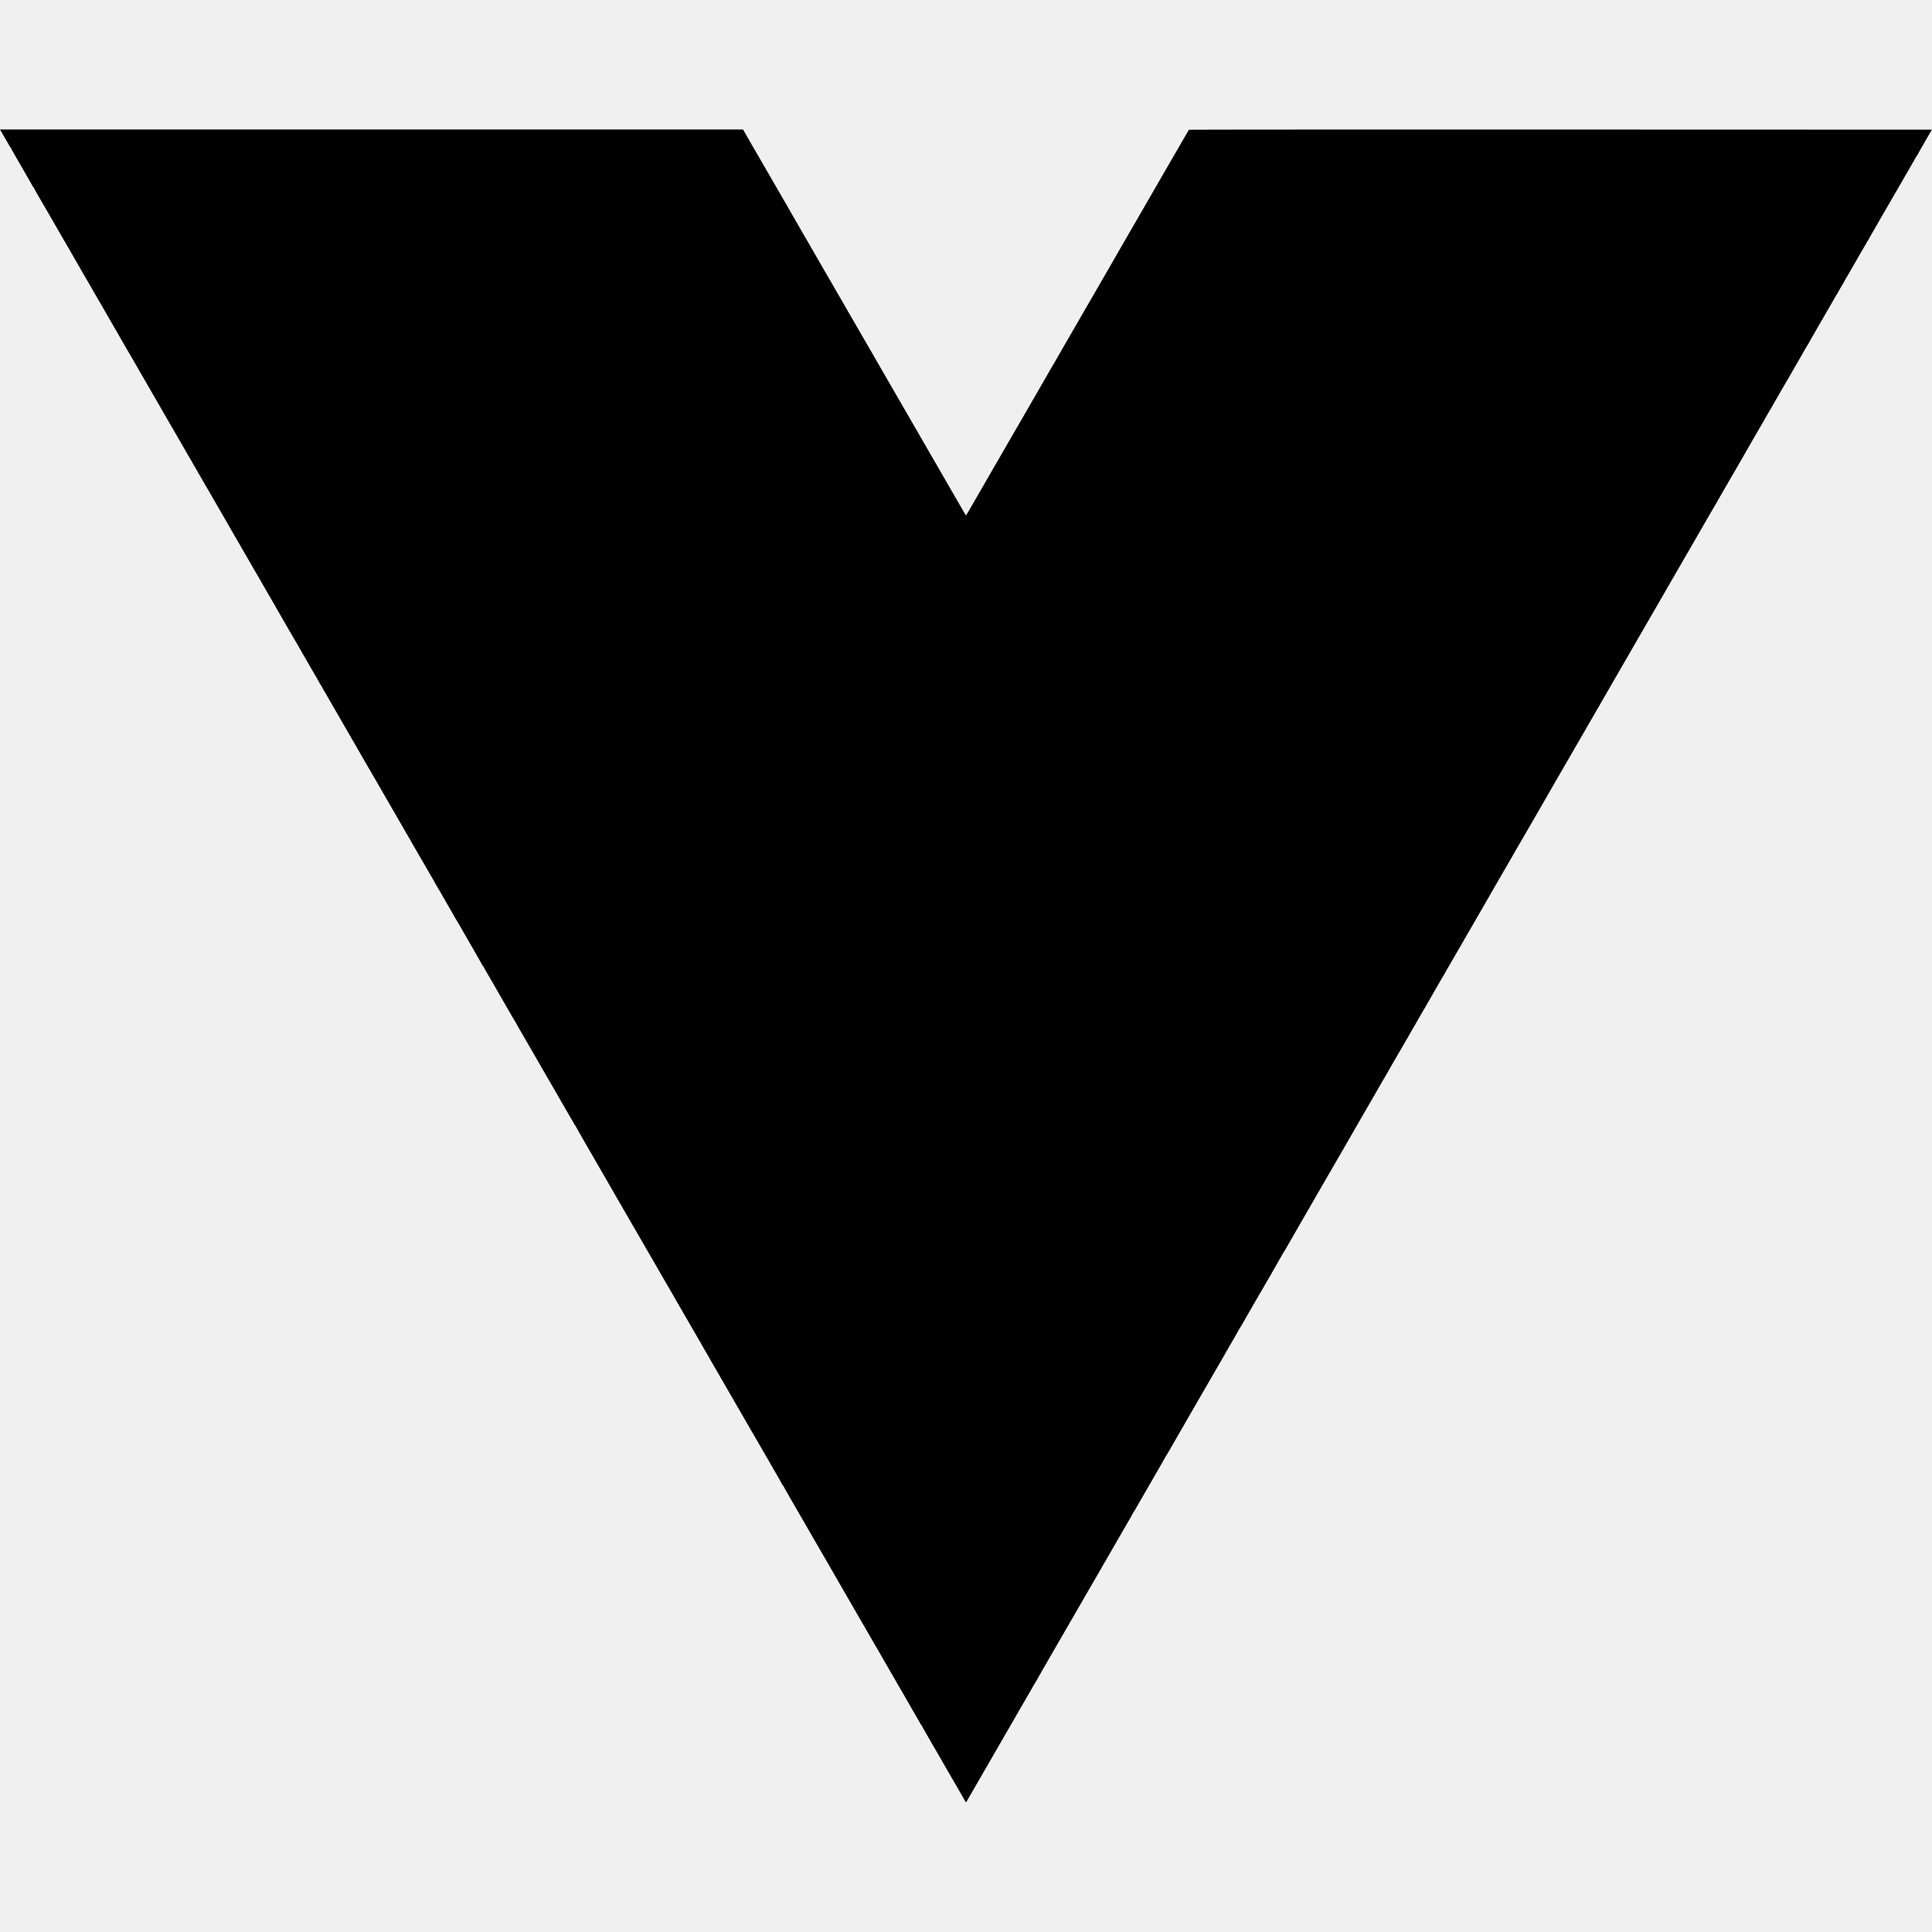
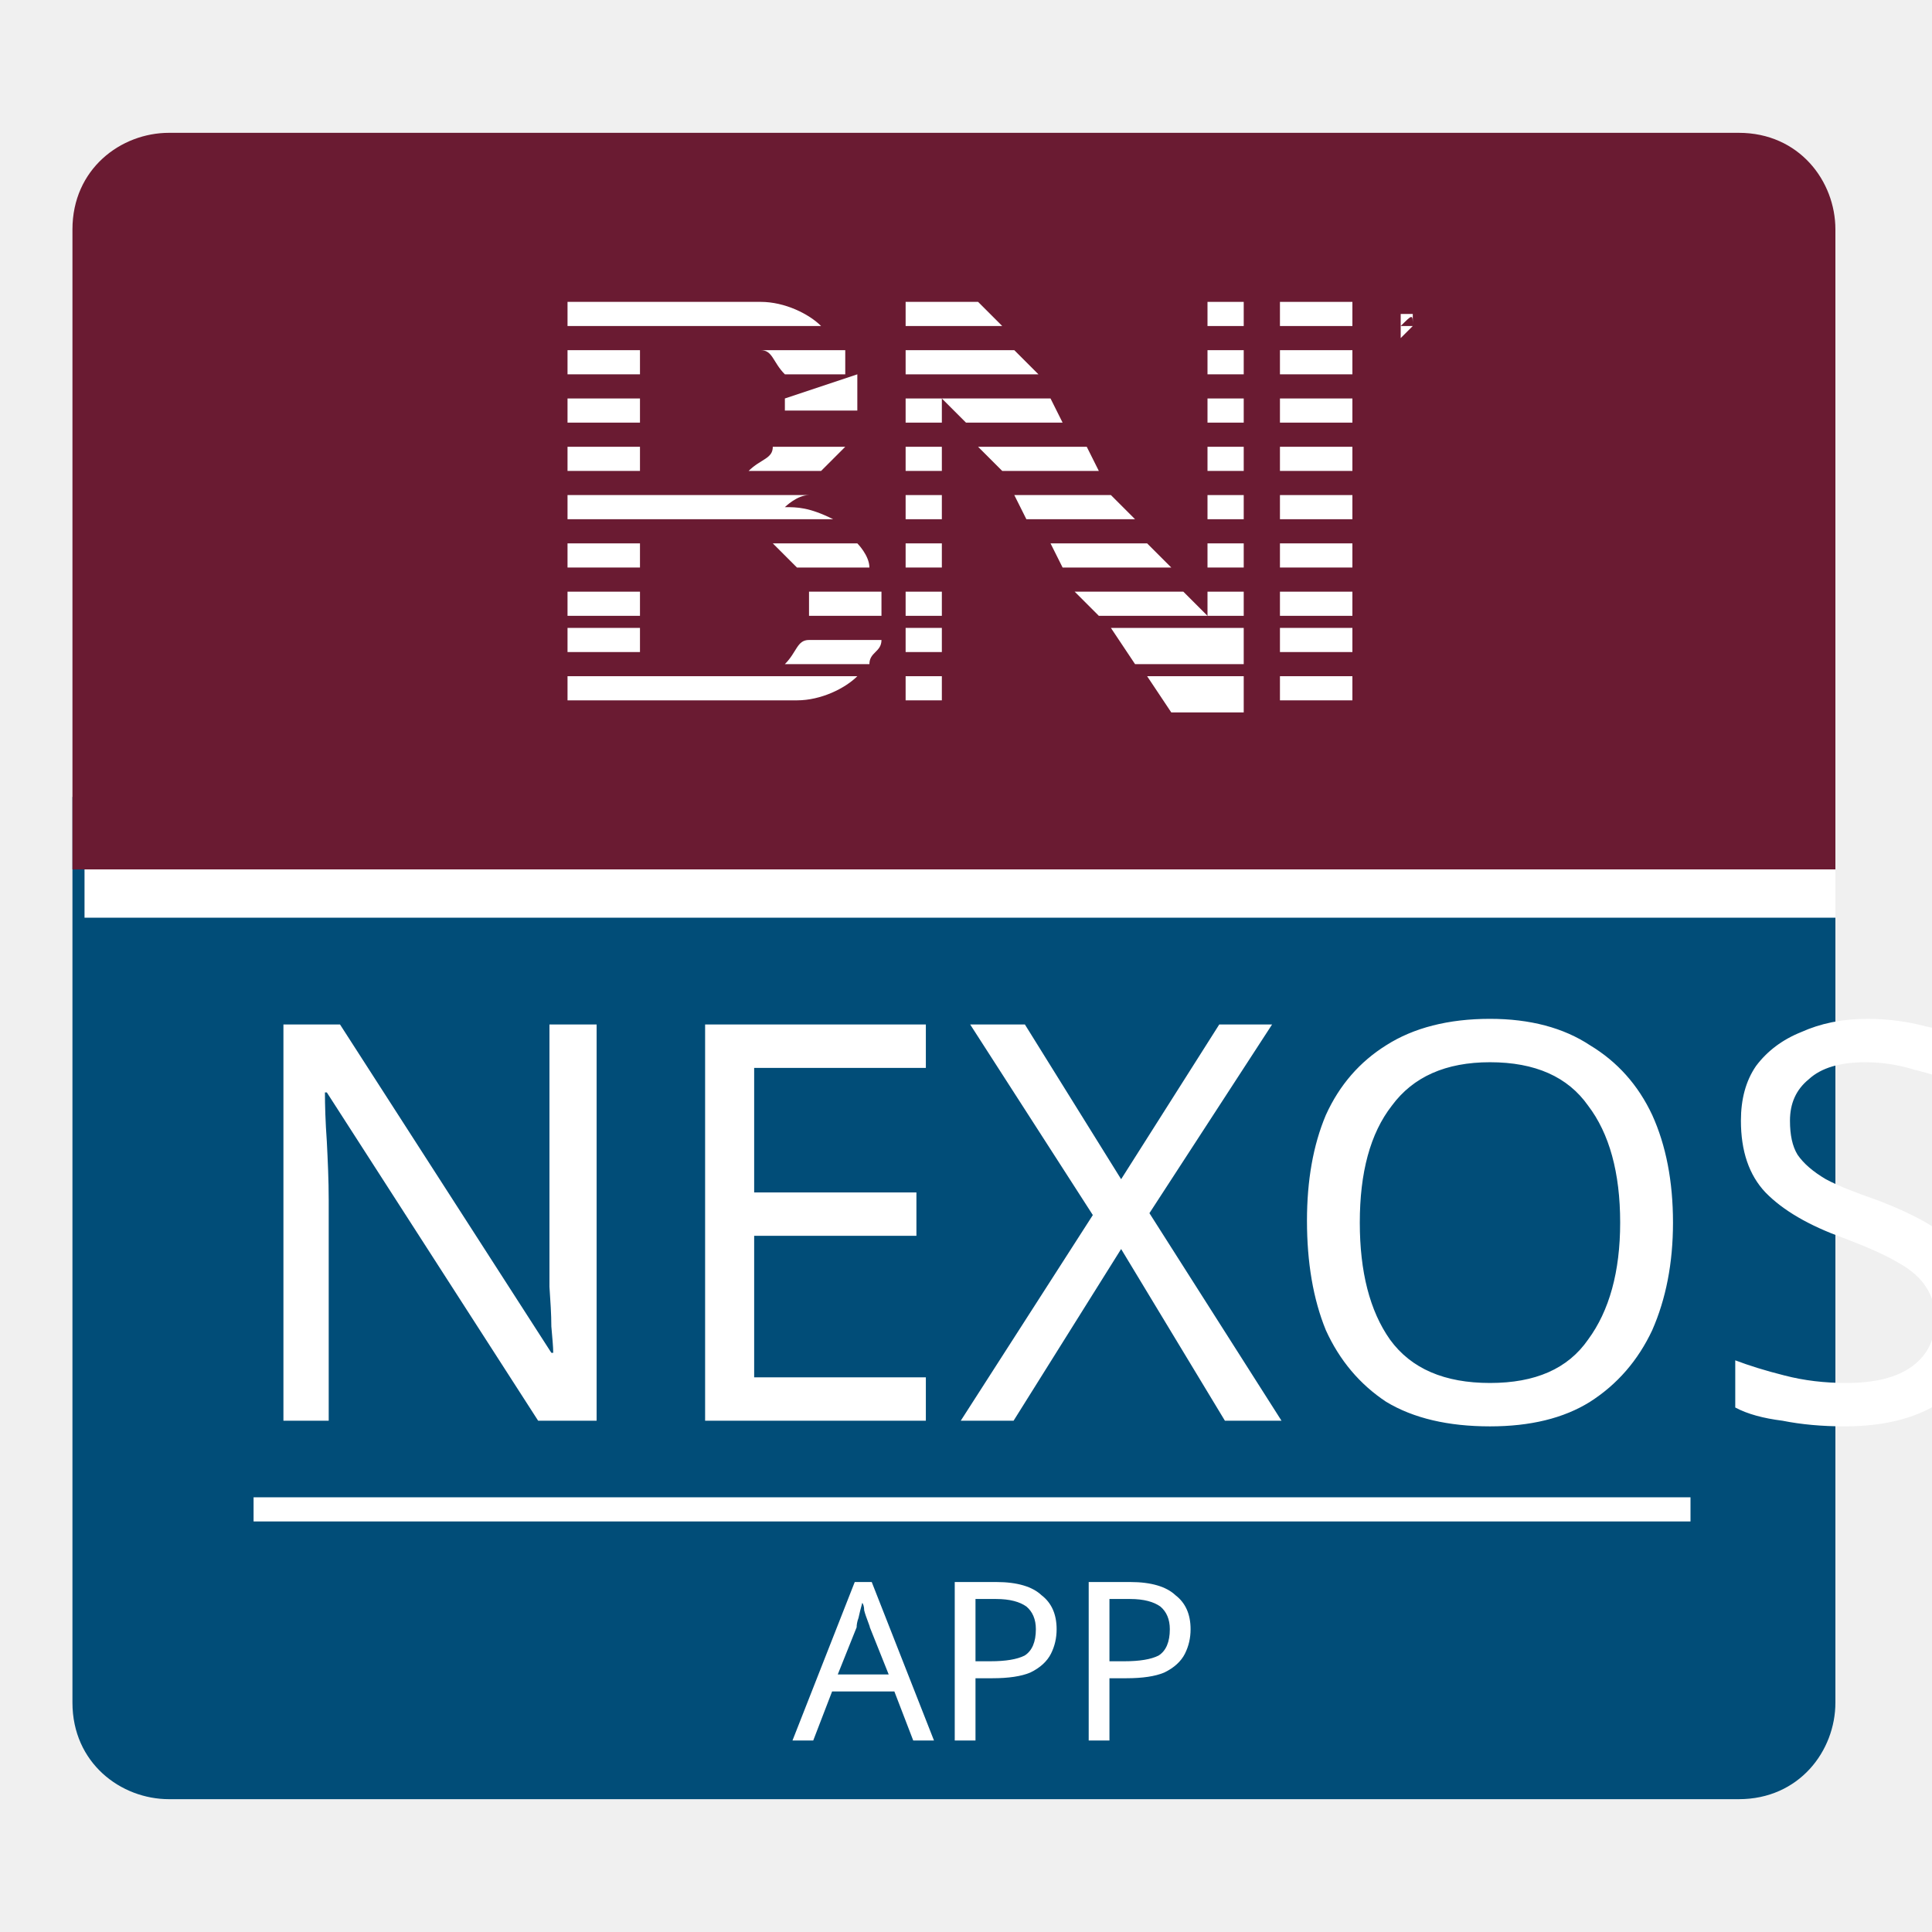
- <svg xmlns="http://www.w3.org/2000/svg" version="1.0" width="16pt" height="16pt" viewBox="0 0 16 16" preserveAspectRatio="xMidYMid meet">
-   <g transform="translate(0,16) scale(0.00032,-0.00032)" fill="#000000" stroke="none">
-     <path d="M18 46618 c45 -75 122 -207 122 -211 0 -2 25 -45 55 -95 30 -50 55 -96 55 -102 0 -5 5 -10 10 -10 6 0 10 -4 10 -9 0 -5 73 -135 161 -288 89 -153 173 -298 187 -323 14 -25 32 -57 41 -72 88 -149 187 -324 189 -335 2 -7 8 -13 13 -13 5 0 9 -4 9 -10 0 -5 46 -89 103 -187 175 -302 490 -846 507 -876 8 -16 20 -36 25 -45 28 -46 290 -498 339 -585 13 -23 74 -129 136 -236 61 -107 123 -215 137 -240 14 -25 29 -50 33 -56 5 -5 23 -37 40 -70 18 -33 38 -67 44 -75 11 -16 21 -33 63 -109 14 -25 29 -50 33 -56 4 -5 21 -35 38 -65 55 -100 261 -455 269 -465 4 -5 14 -21 20 -35 15 -29 41 -75 103 -180 24 -41 52 -88 60 -105 9 -16 57 -100 107 -185 112 -193 362 -626 380 -660 8 -14 23 -38 33 -55 11 -16 23 -37 27 -45 4 -8 26 -46 48 -85 23 -38 53 -90 67 -115 46 -81 64 -113 178 -310 62 -107 121 -210 132 -227 37 -67 56 -99 85 -148 16 -27 32 -57 36 -65 4 -8 15 -27 25 -42 9 -15 53 -89 96 -165 44 -76 177 -307 296 -513 120 -206 268 -463 330 -570 131 -227 117 -203 200 -348 36 -62 73 -125 82 -140 10 -15 21 -34 25 -42 4 -8 20 -37 36 -65 17 -27 38 -65 48 -82 49 -85 64 -111 87 -153 13 -25 28 -49 32 -55 4 -5 78 -134 165 -285 87 -151 166 -288 176 -305 10 -16 26 -43 35 -59 9 -17 125 -217 257 -445 132 -229 253 -441 270 -471 17 -30 45 -79 64 -108 18 -29 33 -54 33 -57 0 -2 20 -37 44 -77 24 -40 123 -212 221 -383 97 -170 190 -330 205 -355 16 -25 39 -65 53 -90 13 -25 81 -144 152 -265 70 -121 137 -238 150 -260 12 -22 37 -65 55 -95 18 -30 43 -73 55 -95 12 -22 48 -85 80 -140 77 -132 163 -280 190 -330 13 -22 71 -123 130 -225 59 -102 116 -199 126 -217 10 -17 29 -50 43 -72 15 -22 26 -43 26 -45 0 -2 27 -50 60 -106 33 -56 60 -103 60 -105 0 -2 55 -98 90 -155 8 -14 182 -316 239 -414 13 -22 45 -79 72 -124 27 -46 49 -86 49 -89 0 -2 14 -24 30 -48 16 -24 30 -46 30 -49 0 -5 74 -135 100 -176 5 -8 24 -42 43 -75 50 -88 58 -101 262 -455 104 -179 199 -345 213 -370 14 -25 28 -49 32 -55 4 -5 17 -26 28 -45 10 -19 62 -109 114 -200 114 -197 133 -230 170 -295 16 -27 33 -57 38 -65 17 -28 96 -165 103 -180 4 -8 16 -28 26 -45 10 -16 77 -131 148 -255 72 -124 181 -313 243 -420 62 -107 121 -209 131 -227 35 -62 323 -560 392 -678 38 -66 83 -145 100 -175 16 -30 33 -59 37 -65 4 -5 17 -27 29 -47 34 -61 56 -100 90 -156 17 -29 31 -55 31 -57 0 -2 17 -32 39 -67 21 -35 134 -229 251 -433 117 -203 235 -407 261 -451 27 -45 49 -85 49 -88 0 -4 8 -19 19 -34 15 -21 200 -341 309 -533 10 -19 33 -58 51 -87 17 -29 31 -54 31 -56 0 -2 25 -44 55 -94 30 -50 55 -95 55 -98 0 -4 6 -15 14 -23 7 -9 27 -41 43 -71 17 -30 170 -297 342 -594 171 -296 311 -542 311 -547 0 -5 5 -9 10 -9 6 0 10 -4 10 -10 0 -5 22 -47 49 -92 27 -46 58 -99 68 -118 24 -43 81 -140 93 -160 5 -8 66 -114 135 -235 69 -121 130 -227 135 -235 12 -21 259 -447 283 -490 10 -19 28 -47 38 -62 11 -14 19 -29 19 -32 0 -3 37 -69 83 -148 99 -170 305 -526 337 -583 13 -22 31 -53 41 -70 11 -16 22 -37 26 -45 7 -14 82 -146 103 -180 14 -24 181 -311 205 -355 13 -22 46 -80 75 -130 29 -49 64 -110 78 -135 14 -25 51 -88 82 -140 31 -52 59 -102 63 -110 4 -8 18 -33 31 -55 205 -353 284 -489 309 -535 17 -30 45 -78 62 -106 18 -28 36 -60 39 -72 4 -12 12 -22 17 -22 5 0 9 -4 9 -10 0 -5 109 -197 241 -427 133 -230 250 -431 259 -448 51 -90 222 -385 280 -485 37 -63 78 -135 92 -160 14 -25 67 -117 118 -205 51 -88 101 -175 111 -193 34 -58 55 -95 149 -257 51 -88 101 -173 110 -190 9 -16 76 -131 147 -255 72 -124 140 -241 151 -260 61 -108 281 -489 355 -615 38 -66 77 -133 87 -150 35 -63 91 -161 100 -175 14 -23 99 -169 128 -220 54 -97 135 -235 142 -245 4 -5 20 -32 35 -60 26 -48 238 -416 276 -480 10 -16 26 -46 37 -65 30 -53 382 -661 403 -695 10 -16 22 -37 26 -45 4 -8 26 -48 50 -88 24 -41 43 -75 43 -77 0 -2 22 -40 50 -85 27 -45 50 -84 50 -86 0 -3 38 -69 83 -147 84 -142 302 -520 340 -587 10 -19 34 -60 52 -90 18 -30 44 -75 57 -100 14 -25 45 -79 70 -120 25 -41 56 -96 70 -121 14 -25 77 -133 138 -240 62 -107 122 -210 132 -229 25 -43 310 -535 337 -581 11 -19 26 -45 34 -59 17 -32 238 -414 266 -460 11 -19 24 -41 28 -49 3 -7 75 -133 160 -278 84 -146 153 -269 153 -274 0 -5 5 -9 10 -9 6 0 10 -4 10 -10 0 -5 82 -150 181 -322 182 -314 201 -346 240 -415 12 -21 80 -139 152 -263 71 -124 141 -245 155 -270 14 -25 28 -49 32 -55 6 -8 145 -248 220 -380 37 -66 209 -362 229 -395 11 -19 24 -42 28 -49 4 -8 67 -118 140 -243 73 -125 133 -230 133 -233 0 -2 15 -28 33 -57 19 -29 47 -78 64 -108 17 -30 53 -93 79 -139 53 -90 82 -141 157 -272 82 -142 115 -199 381 -659 142 -245 268 -463 281 -485 12 -22 71 -125 132 -230 60 -104 172 -298 248 -430 76 -132 146 -253 156 -270 11 -16 22 -36 26 -44 3 -8 30 -54 60 -103 29 -49 53 -91 53 -93 0 -3 18 -34 40 -70 22 -36 40 -67 40 -69 0 -2 37 -66 81 -142 45 -77 98 -168 119 -204 20 -36 47 -81 58 -100 12 -19 27 -47 33 -62 6 -16 15 -28 20 -28 5 0 9 -4 9 -9 0 -6 63 -118 140 -251 77 -133 140 -243 140 -245 0 -2 18 -33 41 -70 22 -37 49 -83 60 -101 10 -19 29 -51 40 -71 25 -45 109 -189 126 -218 7 -11 17 -29 22 -40 6 -11 22 -38 35 -60 14 -22 37 -62 52 -90 14 -27 35 -62 45 -77 11 -14 19 -29 19 -32 0 -3 18 -35 40 -71 22 -36 40 -67 40 -69 0 -2 19 -35 42 -72 23 -38 55 -94 72 -124 26 -47 139 -244 171 -298 6 -9 21 -36 34 -60 28 -48 37 -51 51 -19 6 12 19 36 29 52 10 17 27 46 38 65 11 19 104 181 208 360 103 179 199 345 213 370 14 25 42 74 64 109 21 34 38 65 38 67 0 2 18 33 40 69 22 36 40 67 40 69 0 3 177 310 199 346 16 26 136 234 140 244 2 5 25 44 52 88 27 44 49 81 49 84 0 2 18 34 40 70 22 36 40 67 40 69 0 2 20 36 43 77 35 58 169 289 297 513 9 17 50 86 90 155 40 69 86 150 103 180 16 30 35 62 41 70 6 8 16 24 22 35 35 64 72 129 167 293 59 100 116 199 127 220 11 20 30 53 41 72 43 72 1070 1850 1121 1940 14 25 65 113 113 195 48 83 96 166 107 185 10 19 28 50 38 68 11 18 73 124 137 235 64 111 175 303 246 427 71 124 173 299 225 390 52 91 116 202 143 248 27 45 49 85 49 89 0 4 6 14 14 22 7 9 28 43 46 76 26 47 251 436 378 655 11 19 29 51 40 70 11 19 101 176 201 348 99 172 181 317 181 323 0 5 5 9 10 9 6 0 10 5 10 11 0 6 8 23 18 37 11 15 32 52 49 82 16 30 130 228 253 440 122 212 234 405 248 430 13 25 39 70 57 100 39 65 69 117 130 225 25 44 50 87 55 95 12 19 78 134 220 380 61 107 129 224 150 260 161 277 222 382 246 425 15 28 47 83 71 123 24 41 43 78 43 83 0 5 4 9 8 9 4 0 13 12 19 28 7 15 23 45 36 67 66 110 277 478 277 483 0 3 6 13 14 21 7 9 27 41 43 71 17 30 45 80 63 110 34 57 375 649 394 685 6 11 16 27 22 35 6 8 26 42 44 75 18 33 41 74 51 90 10 17 24 41 32 55 54 97 72 128 88 152 11 14 19 28 19 30 0 3 79 141 175 308 96 167 175 305 175 308 0 3 6 13 14 21 7 9 26 39 41 66 33 60 276 483 338 587 24 40 46 80 50 88 4 8 13 24 20 35 14 23 95 163 125 215 11 19 52 91 92 160 40 69 80 139 90 155 9 17 103 179 207 360 105 182 200 346 211 365 103 181 463 802 489 845 7 11 15 27 19 35 4 8 29 51 55 95 64 110 828 1433 848 1470 9 17 24 41 33 55 9 14 29 48 45 77 15 28 52 93 82 145 30 51 62 107 71 123 17 30 231 398 400 690 51 88 103 179 115 202 12 23 26 48 32 55 6 7 24 38 40 68 17 30 61 107 98 170 37 63 84 144 103 180 19 36 41 72 48 81 8 8 14 18 14 21 0 4 27 51 59 106 32 55 72 124 89 154 16 29 71 125 122 213 51 88 104 180 118 205 13 25 28 50 32 55 4 6 17 26 28 45 11 19 45 80 77 135 31 55 66 116 77 135 11 19 88 152 171 295 401 694 620 1072 650 1125 11 19 87 152 170 295 83 143 158 273 166 288 9 16 21 36 26 45 6 9 31 52 55 96 25 43 54 94 66 115 11 20 95 164 186 321 91 157 173 299 182 315 9 17 26 46 37 65 12 19 66 114 121 210 56 96 108 186 117 200 8 14 24 40 34 59 24 45 383 664 412 713 5 9 17 29 26 45 15 28 120 210 241 419 36 61 68 117 72 125 4 8 12 23 19 34 35 57 245 420 262 453 11 20 35 61 53 90 17 29 32 54 32 56 0 3 28 51 62 108 33 57 70 119 80 138 10 19 23 42 28 50 5 8 32 53 59 100 27 47 149 258 271 470 122 212 234 405 248 430 30 53 62 108 80 135 6 11 15 27 19 35 4 8 85 150 181 315 96 165 187 323 202 350 31 56 116 202 130 225 5 8 25 42 43 75 19 33 92 159 162 280 149 257 157 271 202 350 19 33 38 67 43 75 9 14 228 392 275 475 12 22 55 96 95 165 40 69 80 139 90 155 24 42 202 350 221 383 9 15 27 47 41 72 14 25 75 131 136 236 61 106 121 210 134 232 99 172 271 470 279 482 5 8 23 40 40 70 18 30 81 141 142 245 60 105 121 210 135 235 14 25 71 124 127 220 56 96 143 247 194 335 51 88 96 167 102 175 14 24 180 311 204 355 23 43 340 590 356 615 5 8 50 87 101 175 171 301 517 898 582 1008 25 43 46 81 46 83 0 2 12 23 27 47 14 23 40 67 56 97 16 30 35 62 42 70 7 8 15 22 18 30 4 8 20 38 37 65 16 28 33 57 37 65 6 12 111 196 143 250 5 8 55 95 112 193 57 98 113 195 126 215 12 20 27 46 32 57 6 11 14 27 20 35 5 8 76 130 156 270 80 140 165 287 187 325 23 39 52 90 66 115 13 25 30 52 37 61 8 8 14 18 14 21 0 4 41 77 92 165 50 87 175 302 276 478 101 176 208 360 236 408 28 49 67 117 86 152 19 35 41 70 48 77 6 6 12 15 12 19 0 7 124 224 167 291 12 21 23 40 23 42 0 2 21 40 46 83 26 43 55 92 64 109 54 95 327 568 354 614 19 30 45 75 59 100 71 128 82 145 89 148 4 2 8 8 8 13 0 5 42 82 94 172 311 538 496 858 518 897 14 25 40 70 58 100 18 30 42 71 53 90 10 19 79 139 152 265 73 127 142 246 153 265 10 19 43 76 72 125 29 50 63 108 75 130 65 116 80 140 87 143 4 2 8 8 8 12 0 8 114 212 140 250 6 8 14 24 20 35 5 11 54 97 108 190 l100 170 -9611 3 c-5286 1 -9614 -1 -9618 -5 -5 -6 -419 -719 -619 -1068 -89 -155 -267 -463 -323 -560 -38 -66 -81 -140 -95 -165 -31 -56 -263 -457 -526 -910 -110 -190 -224 -388 -254 -440 -29 -52 -61 -109 -71 -125 -23 -39 -243 -420 -268 -465 -11 -19 -204 -352 -428 -740 -224 -388 -477 -826 -563 -975 -85 -148 -185 -322 -222 -385 -37 -63 -120 -207 -185 -320 -65 -113 -177 -306 -248 -430 -72 -124 -172 -297 -222 -385 -51 -88 -142 -245 -202 -350 -131 -226 -247 -427 -408 -705 -65 -113 -249 -432 -410 -710 -160 -278 -388 -673 -506 -877 -118 -205 -216 -373 -219 -373 -3 0 -52 82 -109 183 -58 100 -144 250 -192 332 -95 164 -402 696 -647 1120 -85 149 -228 396 -317 550 -212 365 -982 1700 -1008 1745 -10 19 -43 76 -72 125 -29 50 -64 110 -77 135 -14 25 -63 110 -110 190 -47 80 -96 165 -110 190 -14 25 -99 171 -188 325 -89 154 -174 300 -188 325 -13 25 -64 113 -112 195 -48 83 -140 242 -205 355 -65 113 -183 317 -263 454 -79 137 -152 264 -163 282 -50 89 -335 583 -354 614 -12 19 -34 58 -50 85 -15 28 -129 226 -253 440 -124 215 -235 408 -247 430 -12 22 -69 121 -127 220 -58 99 -226 389 -373 645 -148 256 -324 561 -392 678 -67 117 -134 232 -147 255 -13 23 -33 59 -46 80 l-22 37 -9615 0 -9615 0 20 -32z" />
+ <svg xmlns="http://www.w3.org/2000/svg" version="1.1" id="Layer_1" x="0px" y="0px" viewBox="0 0 16 16" enable-background="new 0 0 16 16" xml:space="preserve">
+   <path fill="#014D78" d="M0.7,6.6h14.5v7.5c0,0.4-0.3,0.8-0.8,0.8h-13c-0.4,0-0.8-0.3-0.8-0.8V6.6z" />
+   <g>
+     <path fill="#6A1B32" d="M0.7,7.2h14.5V1.9c0-0.4-0.3-0.8-0.8-0.8h-13c-0.4,0-0.8,0.3-0.8,0.8V7.2z" />
+     <rect x="10.6" y="2.5" fill="#FFFFFF" width="0.6" height="0.2" />
+     <rect x="10.6" y="5.6" fill="#FFFFFF" width="0.6" height="0.2" />
+     <rect x="10.6" y="4.9" fill="#FFFFFF" width="0.6" height="0.2" />
+     <rect x="10.6" y="3.7" fill="#FFFFFF" width="0.6" height="0.2" />
+     <rect x="10.6" y="4.5" fill="#FFFFFF" width="0.6" height="0.2" />
+     <rect x="10.6" y="3.3" fill="#FFFFFF" width="0.6" height="0.2" />
+     <rect x="10.6" y="2.9" fill="#FFFFFF" width="0.6" height="0.2" />
+     <rect x="10.6" y="5.2" fill="#FFFFFF" width="0.6" height="0.2" />
+     <rect x="10.6" y="4.1" fill="#FFFFFF" width="0.6" height="0.2" />
+     <path fill="#FFFFFF" d="M8.1,2.5H7.5v0.2h0.8L8.1,2.5z M8.4,2.9H7.5v0.2h1.1L8.4,2.9z" />
+     <path fill="#FFFFFF" d="M6.2,5.6C6.1,5.6,6.1,5.6,6.2,5.6c-0.1,0-0.1,0-0.1,0H4.7v0.2h1.9v0c0.2,0,0.4-0.1,0.5-0.2H6.2z" />
+     <rect x="4.7" y="4.5" fill="#FFFFFF" width="0.6" height="0.2" />
+     <rect x="4.7" y="3.3" fill="#FFFFFF" width="0.6" height="0.2" />
+     <rect x="4.7" y="3.7" fill="#FFFFFF" width="0.6" height="0.2" />
+     <rect x="4.7" y="2.9" fill="#FFFFFF" width="0.6" height="0.2" />
+     <rect x="4.7" y="4.9" fill="#FFFFFF" width="0.6" height="0.2" />
+     <rect x="4.7" y="5.2" fill="#FFFFFF" width="0.6" height="0.2" />
+     <path fill="#FFFFFF" d="M6.1,5.6C6.1,5.6,6.1,5.6,6.1,5.6L6.1,5.6C6,5.6,6.1,5.6,6.1,5.6" />
+     <path fill="#FFFFFF" d="M7.2,4.7c0-0.1-0.1-0.2-0.1-0.2H6.4c0.1,0.1,0.1,0.1,0.2,0.2H7.2z" />
+     <path fill="#FFFFFF" d="M6.7,4.9c0,0,0,0.1,0,0.1c0,0,0,0,0,0.1h0.6c0,0,0,0,0,0c0-0.1,0-0.1,0-0.2H6.7z" />
+     <path fill="#FFFFFF" d="M6.5,5.5h0.7c0-0.1,0.1-0.1,0.1-0.2H6.7C6.6,5.3,6.6,5.4,6.5,5.5" />
+     <path fill="#FFFFFF" d="M6.5,3.3c0,0.1,0,0.1,0,0.1h0.6c0-0.1,0-0.1,0-0.2c0,0,0,0,0-0.1L6.5,3.3C6.5,3.3,6.5,3.3,6.5,3.3" />
+     <path fill="#FFFFFF" d="M6.5,3.1H7C7,3,7,2.9,7,2.9H6.3C6.4,2.9,6.4,3,6.5,3.1" />
+     <path fill="#FFFFFF" d="M6.2,3.9h0.6C6.9,3.8,7,3.7,7,3.7H6.4C6.4,3.8,6.3,3.8,6.2,3.9" />
+     <path fill="#FFFFFF" d="M5.7,2.7h0.4h0.7C6.7,2.6,6.5,2.5,6.3,2.5v0H4.7v0.2H5.7L5.7,2.7z" />
+     <path fill="#FFFFFF" d="M6.5,4.2C6.4,4.2,6.4,4.2,6.5,4.2c0,0,0.1-0.1,0.2-0.1h-2v0.2h2.2C6.7,4.2,6.6,4.2,6.5,4.2" />
+     <polyline fill="#FFFFFF" points="5.7,2.7 5.7,2.7 5.7,2.7 5.7,2.7  " />
+     <rect x="7.5" y="4.9" fill="#FFFFFF" width="0.3" height="0.2" />
+     <rect x="7.5" y="4.1" fill="#FFFFFF" width="0.3" height="0.2" />
+     <rect x="7.5" y="5.6" fill="#FFFFFF" width="0.3" height="0.2" />
+     <rect x="7.5" y="5.2" fill="#FFFFFF" width="0.3" height="0.2" />
+     <rect x="7.5" y="3.7" fill="#FFFFFF" width="0.3" height="0.2" />
+     <rect x="7.5" y="4.5" fill="#FFFFFF" width="0.3" height="0.2" />
+     <rect x="10" y="4.1" fill="#FFFFFF" width="0.3" height="0.2" />
+     <rect x="10" y="3.7" fill="#FFFFFF" width="0.3" height="0.2" />
+     <rect x="10" y="3.3" fill="#FFFFFF" width="0.3" height="0.2" />
+     <rect x="10" y="2.5" fill="#FFFFFF" width="0.3" height="0.2" />
+     <rect x="10" y="2.9" fill="#FFFFFF" width="0.3" height="0.2" />
+     <rect x="10" y="4.5" fill="#FFFFFF" width="0.3" height="0.2" />
+     <polygon fill="#FFFFFF" points="9.2,4.1 8.4,4.1 8.5,4.3 9.4,4.3  " />
+     <polygon fill="#FFFFFF" points="8.7,4.5 8.8,4.7 9.7,4.7 9.5,4.5  " />
+     <polygon fill="#FFFFFF" points="9,3.7 8.1,3.7 8.3,3.9 9.1,3.9  " />
+     <polygon fill="#FFFFFF" points="9.7,5.6 9.5,5.6 9.7,5.9 9.7,5.9 10.3,5.9 10.3,5.6 10.1,5.6  " />
+     <polygon fill="#FFFFFF" points="9.7,5.2 9.2,5.2 9.4,5.5 9.7,5.5 10.2,5.5 10.3,5.5 10.3,5.2 10.1,5.2  " />
+     <polygon fill="#FFFFFF" points="7.8,3.7 7.8,3.7 7.8,3.7  " />
+     <polygon fill="#FFFFFF" points="10,4.7 10,4.7 10,4.7  " />
+     <path fill="#FFFFFF" d="M11.6,2.7L11.6,2.7C11.7,2.7,11.7,2.7,11.6,2.7c0.1,0,0.1,0,0.1,0c0,0,0,0,0,0c0,0,0,0,0,0   C11.7,2.6,11.7,2.6,11.6,2.7L11.6,2.7L11.6,2.7z M11.6,2.8V2.6h0.1c0,0,0,0,0,0c0,0,0,0,0,0c0,0,0,0,0,0c0,0,0,0,0,0c0,0,0,0,0,0   c0,0,0,0,0,0c0,0,0,0,0,0l0,0.1h0l0,0c0,0,0,0,0,0C11.7,2.7,11.7,2.7,11.6,2.8C11.6,2.7,11.6,2.7,11.6,2.8   C11.6,2.7,11.6,2.7,11.6,2.8L11.6,2.8L11.6,2.8L11.6,2.8z" />
+     <path fill="#FFFFFF" d="M11.4,2.7c0-0.1,0.1-0.2,0.2-0.2c0.1,0,0.2,0.1,0.2,0.2c0,0.1-0.1,0.2-0.2,0.2C11.5,2.9,11.4,2.8,11.4,2.7    M11.4,2.7c0,0.1,0.1,0.2,0.2,0.2c0.1,0,0.2-0.1,0.2-0.2c0-0.1-0.1-0.2-0.2-0.2C11.5,2.5,11.4,2.6,11.4,2.7" />
+     <polygon fill="#FFFFFF" points="8,3.5 8.1,3.5 8.8,3.5 8.7,3.3 8.1,3.3 7.8,3.3 7.8,3.3 8,3.5  " />
+     <rect x="7.5" y="3.3" fill="#FFFFFF" width="0.3" height="0.2" />
+     <polygon fill="#FFFFFF" points="8.9,4.9 9.1,5.1 10,5.1 9.8,4.9  " />
+     <rect x="10" y="4.9" fill="#FFFFFF" width="0.3" height="0.2" />
  </g>
+   <text transform="matrix(1 0 0 1 1.8941 11.7657)" fill="#FFFFFF" font-family="'HelveticaNeue-CondensedBold'" font-size="4.597">NEXOS</text>
+   <text transform="matrix(1 0 0 1 6.563 14.4141)" fill="#FFFFFF" font-family="'HelveticaNeue-CondensedBold'" font-size="1.833">APP</text>
+   <rect x="2.1" y="12.4" fill="#FFFFFF" width="11.9" height="0.2" />
+   <rect x="0.7" y="7.2" fill="#FFFFFF" width="14.5" height="0.4" />
</svg>
